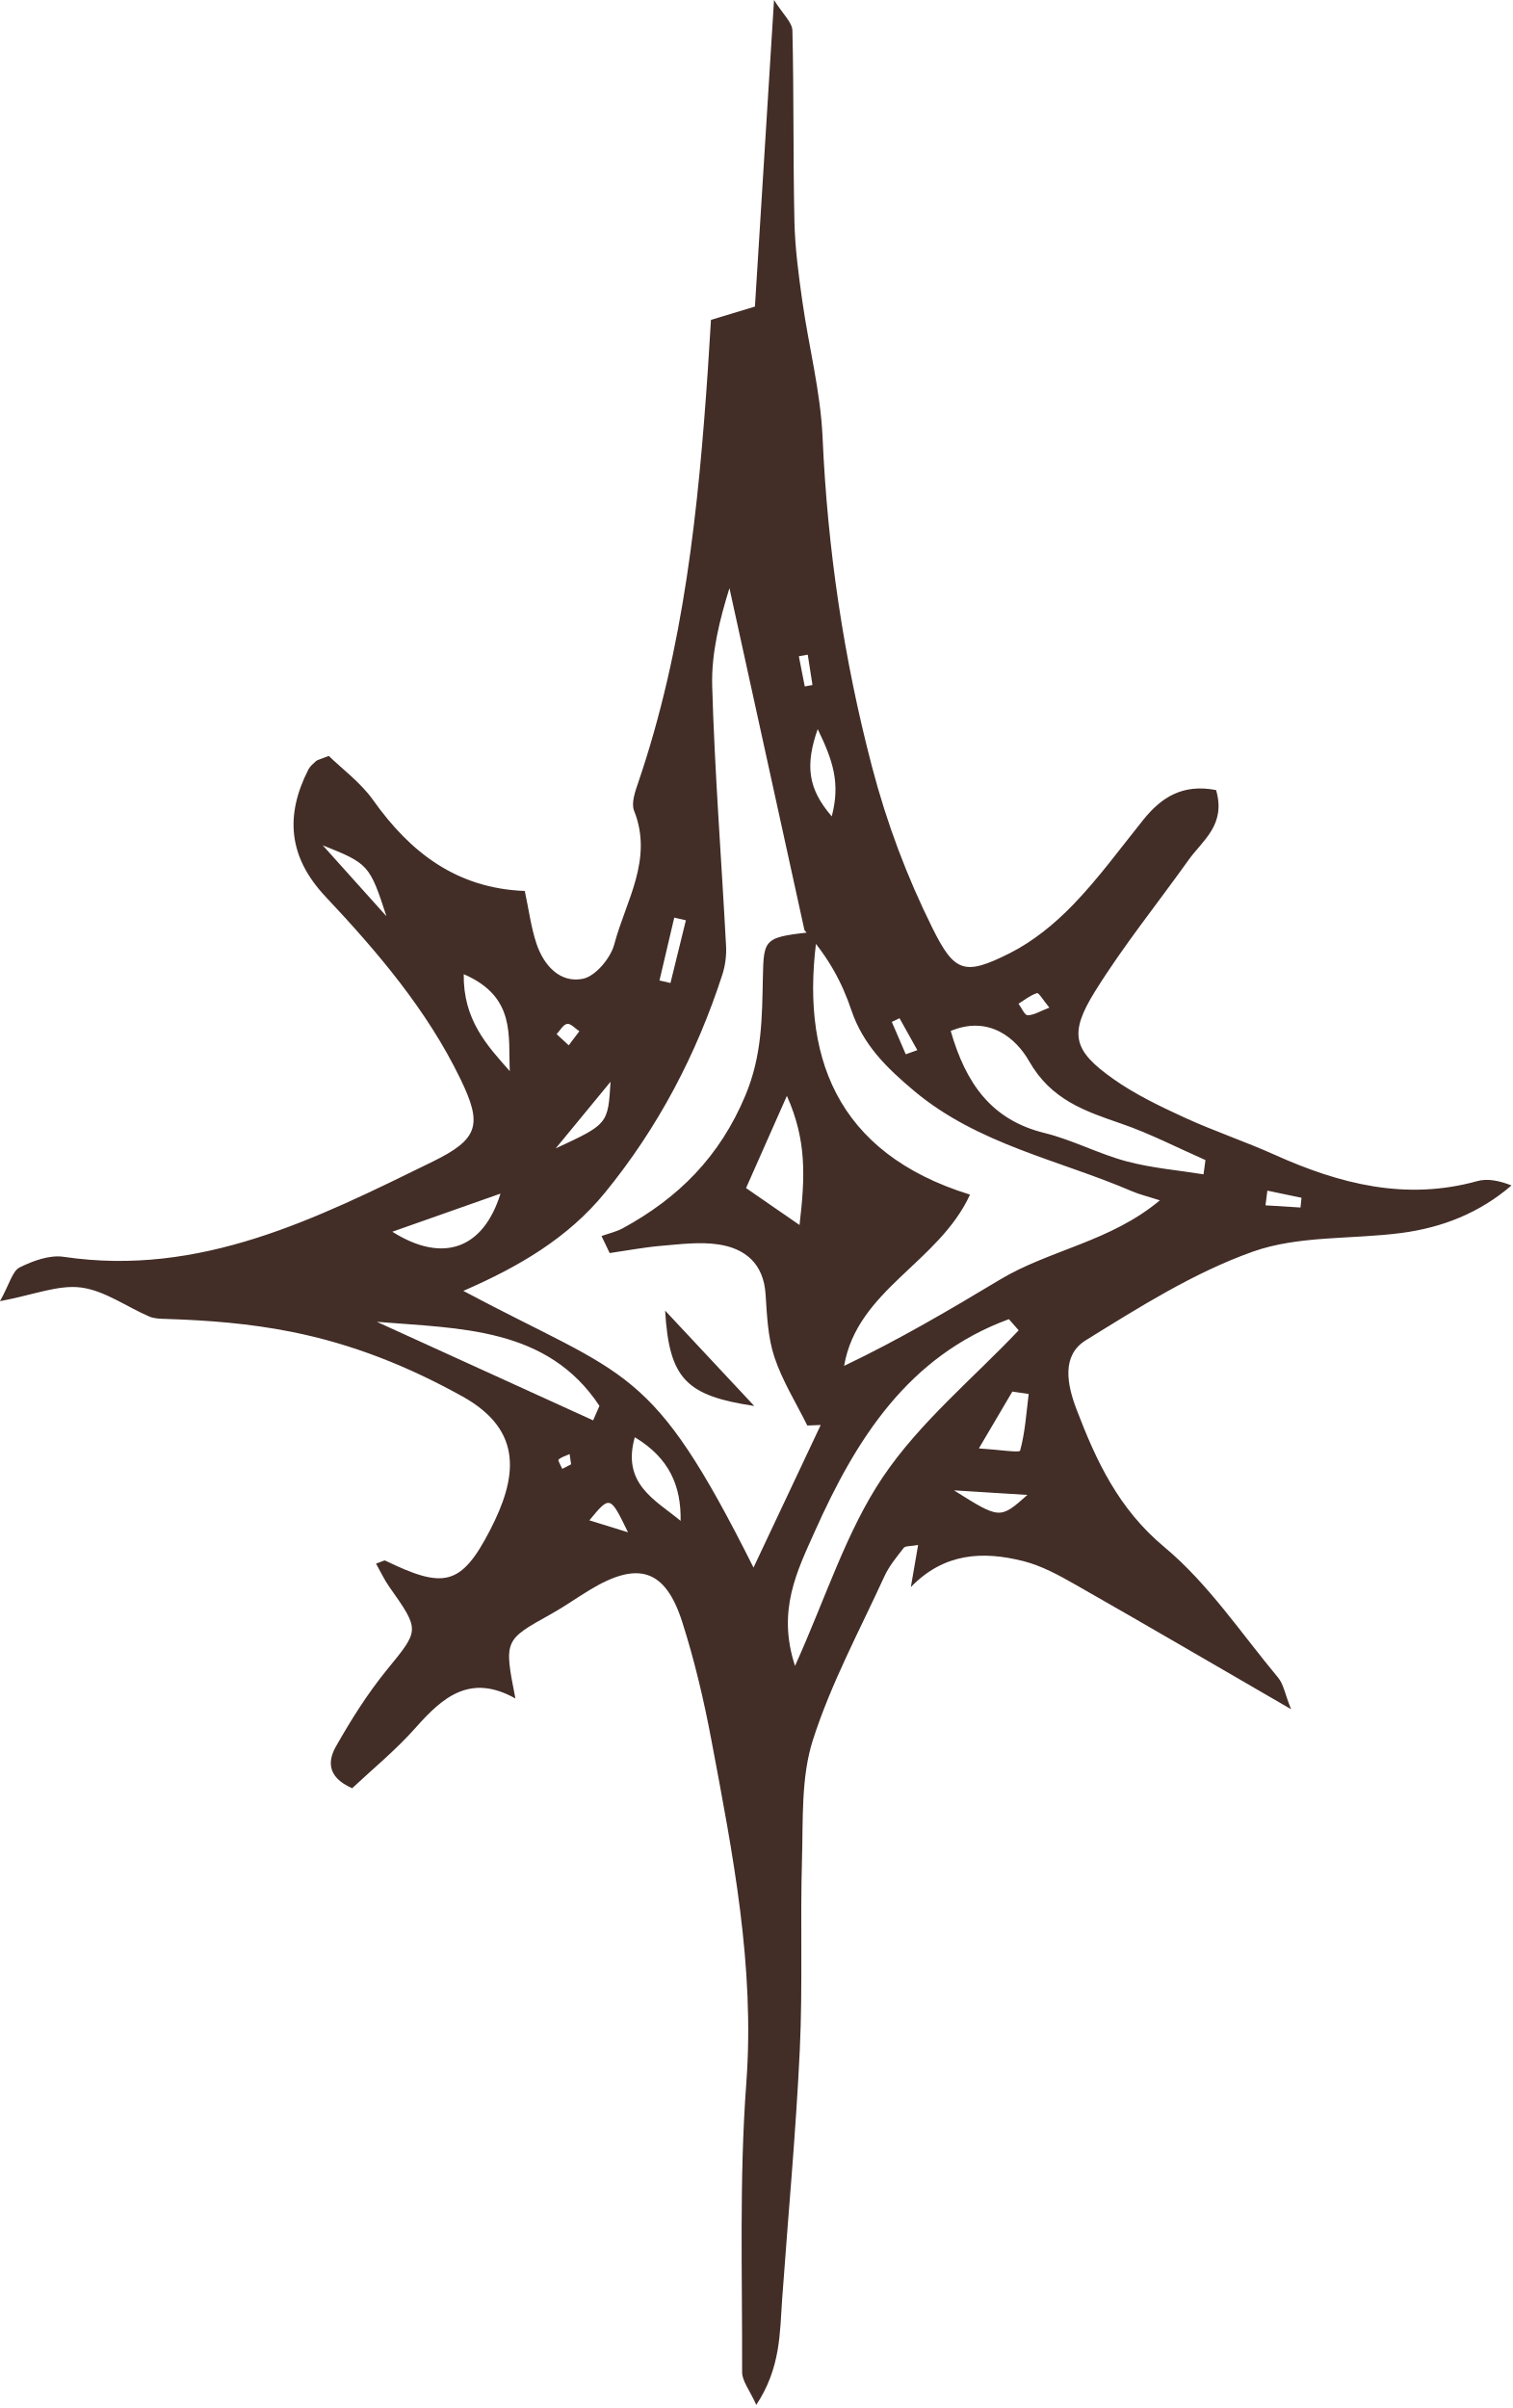
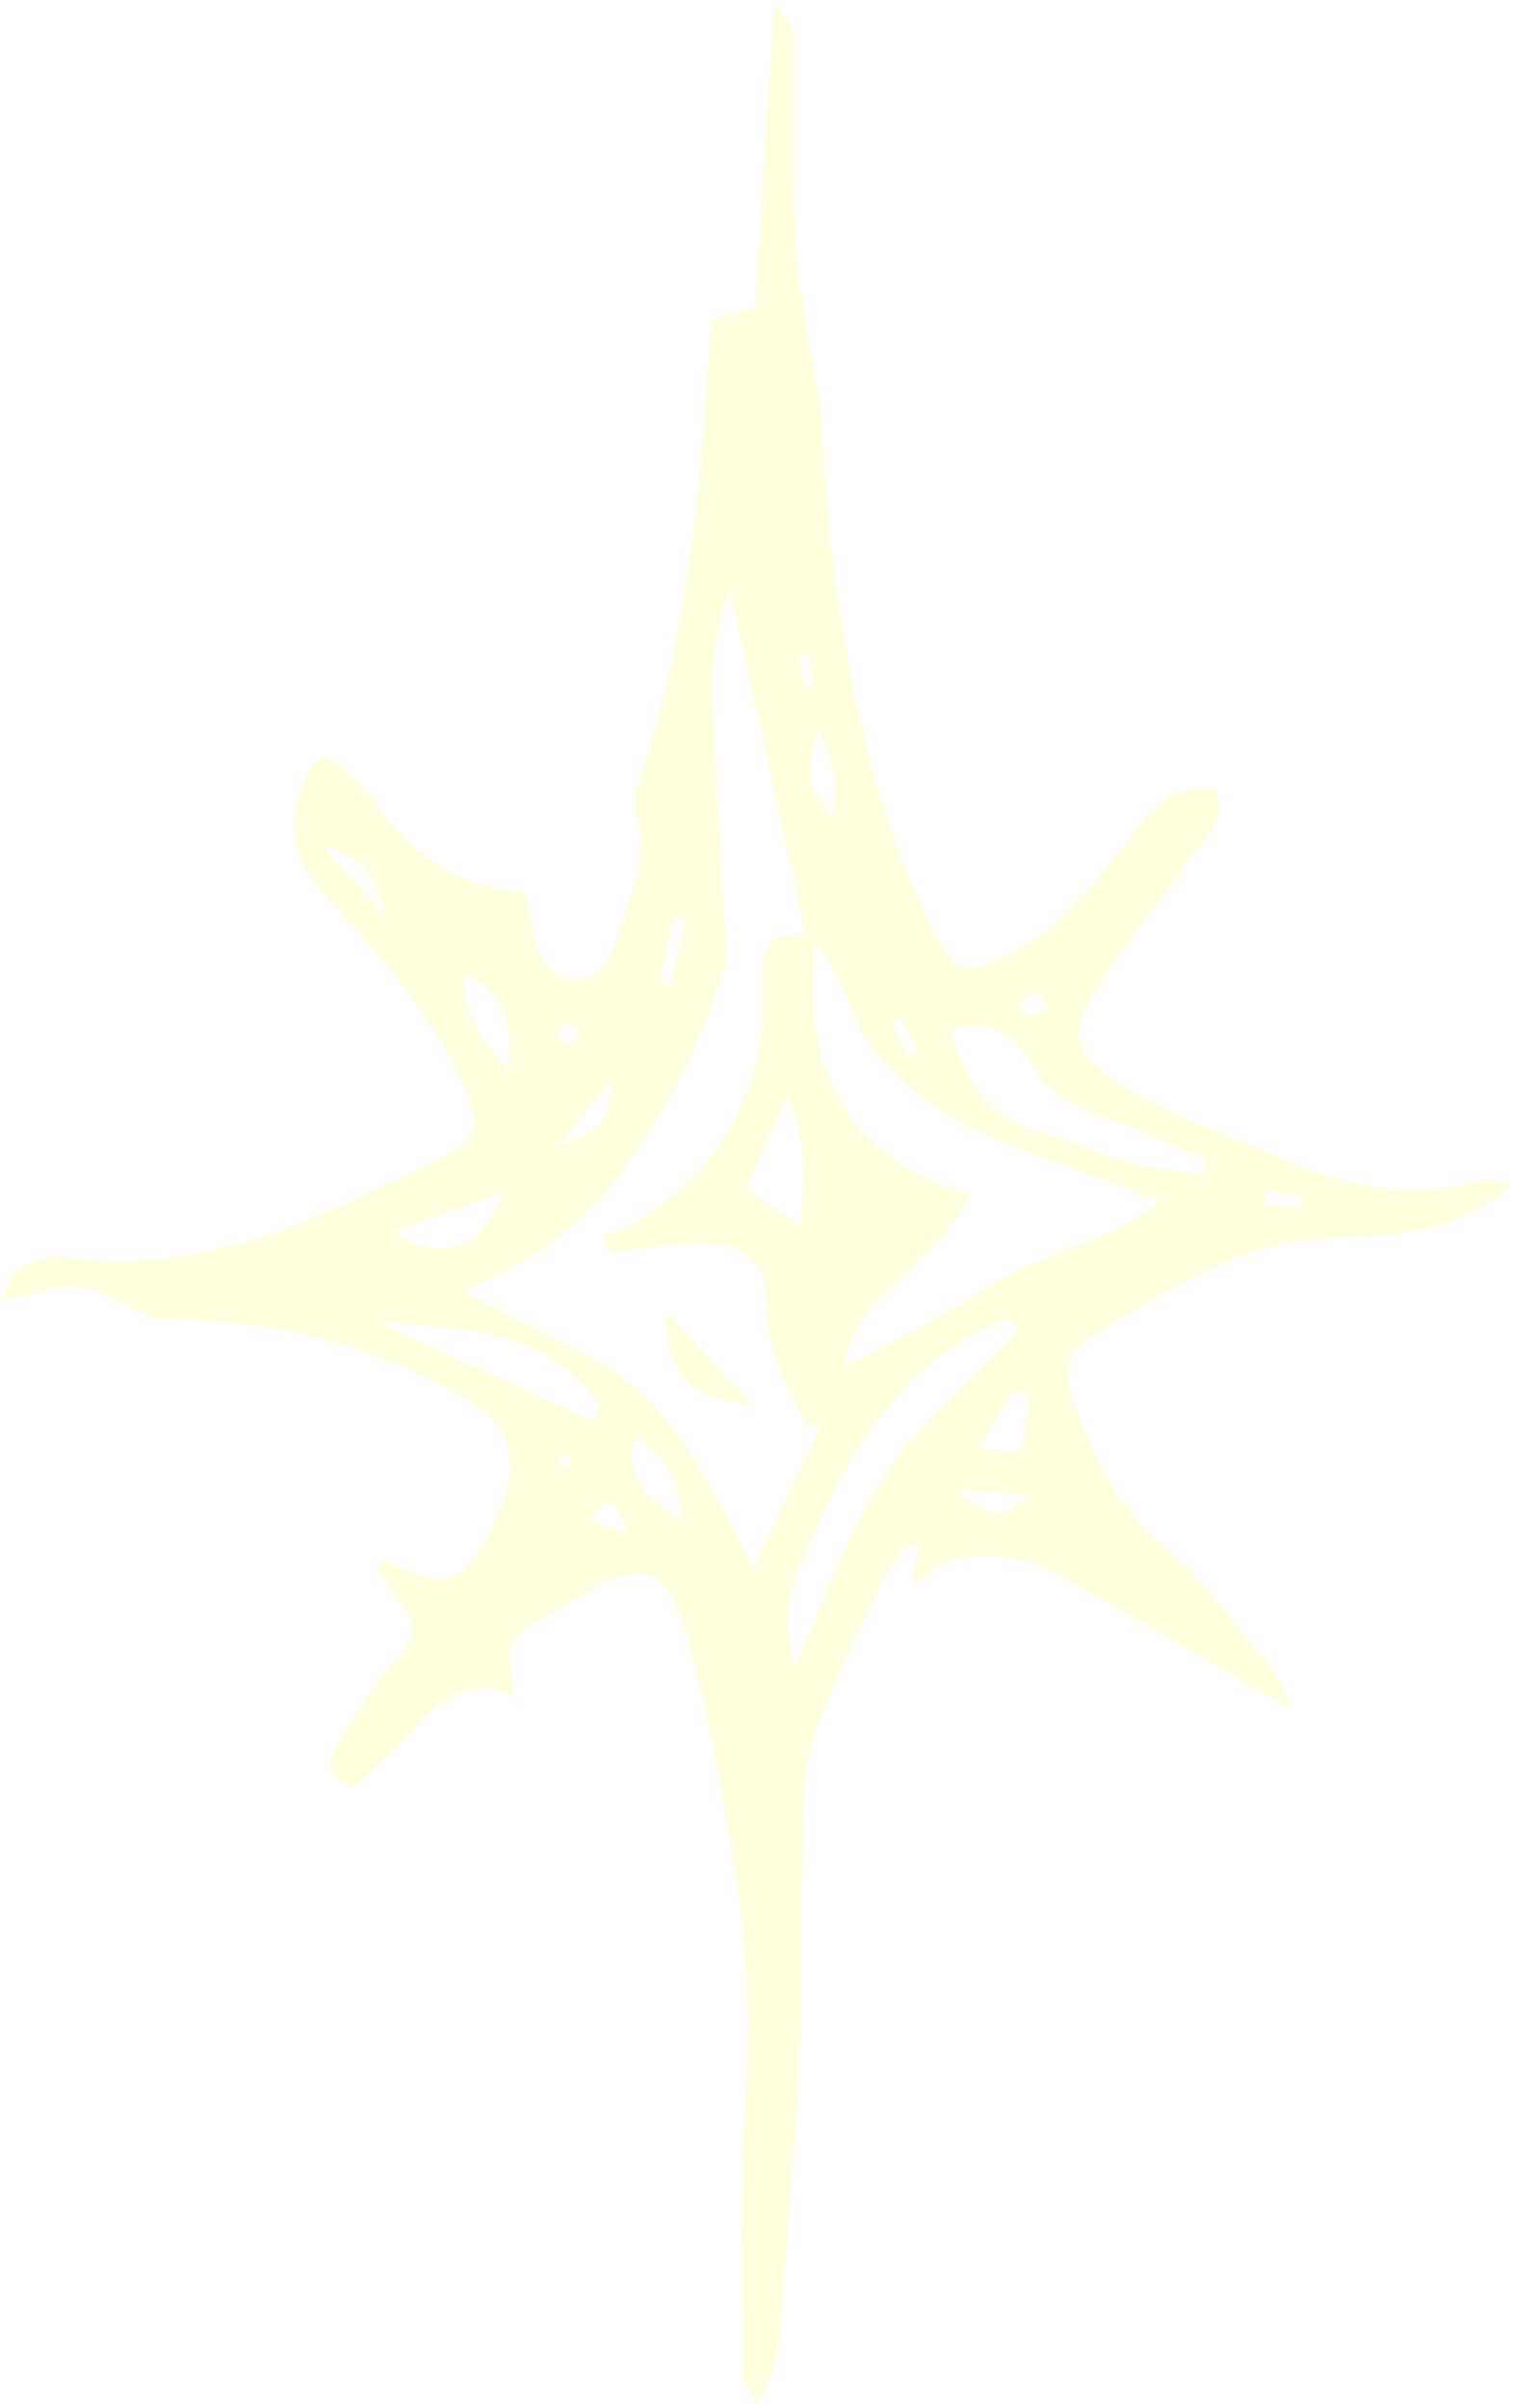
<svg xmlns="http://www.w3.org/2000/svg" width="100%" height="100%" viewBox="0 0 475 756" version="1.1" xml:space="preserve" style="fill-rule:evenodd;clip-rule:evenodd;stroke-linejoin:round;stroke-miterlimit:2;">
-   <g transform="matrix(1,0,0,1,-1908.35,-754.371)">
+   <g transform="matrix(1,0,0,1,-1926.56,-745.53)">
    <g transform="matrix(1,0,0,1,-36445.7,-500.501)">
-       <g transform="matrix(4.16667,0,0,4.16667,36000,0)">
+       <g transform="matrix(4.16667,0,0,4.16667,36018.2,-8.84042)">
        <g id="Shine">
          <g transform="matrix(1,0,0,1,608.008,372.04)">
-             <path d="M0,39.464C-0.037,39.207 -0.074,38.95 -0.111,38.693C-0.398,38.823 -0.727,38.908 -0.946,39.112C-1.011,39.172 -0.768,39.565 -0.665,39.806C-0.444,39.692 -0.222,39.579 0,39.464M17.835,-21.54C17.611,-21.501 17.387,-21.462 17.163,-21.423C17.312,-20.665 17.46,-19.906 17.609,-19.148C17.803,-19.185 17.996,-19.221 18.19,-19.258C18.072,-20.019 17.953,-20.78 17.835,-21.54M-0.179,7.891C0.155,7.45 0.389,7.141 0.623,6.832C0.313,6.63 -0.027,6.235 -0.298,6.277C-0.595,6.323 -0.829,6.774 -1.091,7.049C-0.821,7.298 -0.551,7.547 -0.179,7.891M25.22,8.568C25.51,8.464 25.801,8.36 26.091,8.256C25.644,7.454 25.197,6.653 24.75,5.851C24.556,5.943 24.362,6.036 24.168,6.128L25.22,8.568ZM36.042,5.052C35.568,4.48 35.242,3.916 35.109,3.959C34.611,4.117 34.176,4.474 33.717,4.757C33.946,5.064 34.174,5.625 34.404,5.626C34.867,5.627 35.332,5.324 36.042,5.052M6.661,3.006C6.937,3.069 7.213,3.133 7.489,3.197C7.876,1.622 8.263,0.048 8.65,-1.527C8.358,-1.594 8.066,-1.662 7.774,-1.73C7.403,-0.152 7.032,1.427 6.661,3.006M52.469,18.843C52.422,19.212 52.375,19.58 52.328,19.949C53.208,20.003 54.088,20.058 54.967,20.113C54.992,19.869 55.018,19.624 55.043,19.38C54.185,19.201 53.327,19.022 52.469,18.843M4.289,44.586C2.934,41.802 2.934,41.802 1.377,43.685C2.33,43.98 3.179,44.243 4.289,44.586M-13.915,-1.831C-15.176,-5.706 -15.272,-5.805 -18.716,-7.178C-16.765,-5.005 -15.34,-3.418 -13.915,-1.831M28.854,41.425C32.317,43.606 32.317,43.606 34.386,41.77C32.622,41.66 31.116,41.566 28.854,41.425M-1.158,15.657C2.78,13.83 2.78,13.83 2.973,10.638C1.5,12.427 0.171,14.042 -1.158,15.657M19.643,-9.359C20.306,-11.877 19.729,-13.571 18.583,-15.935C17.632,-13.199 17.84,-11.439 19.643,-9.359M34.483,34.163C34.072,34.103 33.662,34.043 33.252,33.983C32.542,35.189 31.831,36.394 30.729,38.265C32.211,38.358 33.79,38.607 33.837,38.435C34.215,37.056 34.305,35.597 34.483,34.163M8.253,43.723C8.299,41.102 7.408,38.988 4.799,37.423C3.802,40.955 6.359,42.154 8.253,43.723M-8.091,2.532C-8.136,5.96 -6.352,7.888 -4.619,9.839C-4.749,7.199 -4.138,4.24 -8.091,2.532M-13.472,21.939C-9.638,24.358 -6.606,23.219 -5.321,19.066C-7.967,19.999 -10.381,20.85 -13.472,21.939M17.215,21.432C17.638,17.788 17.762,15.063 16.262,11.7C15.079,14.371 14.177,16.407 13.184,18.648C14.334,19.442 15.367,20.156 17.215,21.432M1.66,36.151C1.819,35.788 1.979,35.425 2.138,35.062C-1.791,29.122 -8.352,29.244 -14.638,28.727C-9.206,31.201 -3.773,33.676 1.66,36.151M47.658,17.613C47.707,17.255 47.756,16.897 47.805,16.539C45.694,15.612 43.632,14.541 41.459,13.794C38.695,12.844 36.168,11.989 34.519,9.093C33.516,7.331 31.47,5.618 28.607,6.81C29.747,10.754 31.657,13.511 35.677,14.499C37.785,15.018 39.758,16.073 41.859,16.635C43.744,17.14 45.721,17.301 47.658,17.613M33.729,29.367C33.483,29.087 33.237,28.807 32.992,28.526C25.393,31.32 21.472,37.566 18.359,44.536C17.032,47.507 15.504,50.487 16.875,54.652C19.223,49.447 20.736,44.522 23.489,40.431C26.261,36.311 30.265,33.021 33.729,29.367M18.579,-0.689C17.18,8.604 19.926,16.009 30.062,19.143C27.696,24.283 21.56,26.31 20.574,32.046C24.695,30.079 28.517,27.831 32.317,25.548C36.053,23.303 40.638,22.696 44.369,19.572C43.386,19.257 42.824,19.126 42.301,18.902C36.753,16.517 30.664,15.367 25.838,11.318C23.784,9.594 22.007,7.862 21.123,5.249C20.436,3.215 19.439,1.287 17.586,-0.782C15.704,-9.364 13.819,-17.959 11.933,-26.554C11.198,-24.189 10.561,-21.668 10.633,-19.167C10.822,-12.636 11.333,-6.114 11.678,0.413C11.716,1.127 11.617,1.89 11.397,2.57C9.448,8.574 6.57,14.073 2.561,18.985C-0.244,22.423 -3.94,24.578 -8.122,26.396C4.336,33.029 6.009,31.802 13.746,47.244C15.55,43.417 17.181,39.959 18.811,36.5C18.474,36.513 18.137,36.527 17.8,36.54C16.954,34.828 15.919,33.18 15.322,31.385C14.825,29.893 14.761,28.235 14.655,26.641C14.504,24.348 13.13,23.194 11.087,22.893C9.701,22.688 8.244,22.878 6.827,22.997C5.515,23.107 4.214,23.358 2.907,23.546C2.703,23.118 2.498,22.691 2.293,22.263C2.835,22.068 3.415,21.94 3.915,21.667C8.109,19.375 11.204,16.28 13.135,11.668C14.398,8.652 14.389,5.794 14.452,2.772C14.514,-0.257 14.559,-0.256 18.579,-0.689M48.605,-11.34C49.372,-8.714 47.582,-7.547 46.531,-6.073C44.177,-2.772 41.614,0.398 39.479,3.834C37.487,7.041 37.837,8.288 40.85,10.42C42.496,11.584 44.357,12.478 46.198,13.324C48.442,14.355 50.797,15.14 53.049,16.152C57.943,18.353 62.922,19.616 68.297,18.122C69.066,17.908 69.946,18.092 70.868,18.45C68.453,20.53 65.641,21.628 62.576,22.031C58.832,22.524 54.834,22.209 51.372,23.44C46.939,25.016 42.826,27.617 38.786,30.117C36.93,31.265 37.382,33.473 38.089,35.324C39.579,39.225 41.256,42.825 44.704,45.696C48.009,48.449 50.493,52.195 53.286,55.546C53.682,56.021 53.787,56.738 54.254,57.915C48.442,54.549 43.249,51.514 38.022,48.538C36.774,47.828 35.466,47.108 34.092,46.76C31.05,45.989 28.113,46.118 25.603,48.714C25.779,47.694 25.955,46.674 26.151,45.541C25.568,45.647 25.191,45.603 25.069,45.758C24.535,46.441 23.964,47.131 23.607,47.91C21.736,51.994 19.576,55.994 18.218,60.247C17.323,63.049 17.488,66.227 17.4,69.243C17.26,74.032 17.461,78.835 17.233,83.618C16.937,89.854 16.356,96.076 15.909,102.304C15.724,104.884 15.811,107.525 13.955,110.335C13.456,109.22 12.886,108.539 12.888,107.861C12.91,100.609 12.664,93.331 13.202,86.113C13.86,77.28 12.18,68.786 10.573,60.246C10.009,57.248 9.306,54.254 8.378,51.351C7.103,47.359 5.058,46.724 1.429,48.915C0.434,49.515 -0.516,50.194 -1.53,50.757C-5.054,52.716 -5.062,52.703 -4.197,57.107C-7.612,55.197 -9.682,57.015 -11.72,59.316C-13.22,61.01 -14.998,62.458 -16.499,63.871C-18.492,62.991 -18.28,61.711 -17.72,60.722C-16.586,58.718 -15.341,56.743 -13.891,54.96C-11.432,51.938 -11.358,52.01 -13.707,48.685C-14.078,48.159 -14.351,47.562 -14.699,46.945C-14.251,46.796 -14.086,46.679 -13.999,46.721C-9.617,48.846 -8.292,48.661 -6.1,44.411C-4.121,40.572 -3.486,36.958 -8.192,34.346C-12.275,32.081 -16.459,30.398 -21.096,29.476C-24.244,28.851 -27.336,28.612 -30.491,28.51C-30.925,28.496 -31.396,28.495 -31.783,28.329C-33.506,27.591 -35.149,26.374 -36.928,26.142C-38.638,25.918 -40.48,26.691 -43.037,27.171C-42.305,25.853 -42.1,24.897 -41.555,24.627C-40.554,24.129 -39.298,23.672 -38.242,23.828C-27.941,25.359 -19.189,20.946 -10.431,16.656C-6.948,14.95 -6.671,13.867 -8.341,10.423C-10.864,5.22 -14.584,0.858 -18.504,-3.309C-21.297,-6.279 -21.575,-9.407 -19.794,-12.896C-19.667,-13.143 -19.426,-13.339 -19.213,-13.531C-19.113,-13.62 -18.952,-13.641 -18.257,-13.911C-17.253,-12.93 -15.863,-11.915 -14.918,-10.584C-12.11,-6.624 -8.602,-3.929 -3.49,-3.738C-3.18,-2.295 -3.018,-0.996 -2.612,0.222C-2.065,1.86 -0.851,3.223 0.885,2.88C1.835,2.692 2.979,1.324 3.255,0.282C4.12,-2.988 6.209,-6.116 4.748,-9.78C4.517,-10.358 4.826,-11.225 5.057,-11.9C8.512,-22.034 9.6,-32.563 10.315,-43.156C10.392,-44.306 10.459,-45.455 10.541,-46.77C11.756,-47.137 12.818,-47.458 13.854,-47.771C14.322,-55.277 14.786,-62.738 15.293,-70.871C15.961,-69.8 16.661,-69.192 16.677,-68.569C16.794,-63.775 16.724,-58.977 16.83,-54.183C16.874,-52.186 17.141,-50.187 17.421,-48.206C17.905,-44.777 18.797,-41.375 18.95,-37.936C19.324,-29.506 20.536,-21.269 22.679,-13.086C23.793,-8.832 25.306,-4.82 27.227,-0.947C28.899,2.425 29.655,2.66 33.064,0.947C34.83,0.059 36.458,-1.279 37.841,-2.712C39.754,-4.694 41.388,-6.947 43.12,-9.101C44.479,-10.792 46.088,-11.83 48.605,-11.34" style="fill:rgb(66,45,39);fill-rule:nonzero;" />
+             <path d="M0,39.464C-0.037,39.207 -0.074,38.95 -0.111,38.693C-0.398,38.823 -0.727,38.908 -0.946,39.112C-1.011,39.172 -0.768,39.565 -0.665,39.806C-0.444,39.692 -0.222,39.579 0,39.464M17.835,-21.54C17.611,-21.501 17.387,-21.462 17.163,-21.423C17.312,-20.665 17.46,-19.906 17.609,-19.148C17.803,-19.185 17.996,-19.221 18.19,-19.258C18.072,-20.019 17.953,-20.78 17.835,-21.54M-0.179,7.891C0.155,7.45 0.389,7.141 0.623,6.832C0.313,6.63 -0.027,6.235 -0.298,6.277C-0.595,6.323 -0.829,6.774 -1.091,7.049C-0.821,7.298 -0.551,7.547 -0.179,7.891M25.22,8.568C25.51,8.464 25.801,8.36 26.091,8.256C25.644,7.454 25.197,6.653 24.75,5.851C24.556,5.943 24.362,6.036 24.168,6.128L25.22,8.568ZM36.042,5.052C35.568,4.48 35.242,3.916 35.109,3.959C34.611,4.117 34.176,4.474 33.717,4.757C33.946,5.064 34.174,5.625 34.404,5.626C34.867,5.627 35.332,5.324 36.042,5.052M6.661,3.006C6.937,3.069 7.213,3.133 7.489,3.197C7.876,1.622 8.263,0.048 8.65,-1.527C8.358,-1.594 8.066,-1.662 7.774,-1.73C7.403,-0.152 7.032,1.427 6.661,3.006M52.469,18.843C52.422,19.212 52.375,19.58 52.328,19.949C53.208,20.003 54.088,20.058 54.967,20.113C54.992,19.869 55.018,19.624 55.043,19.38C54.185,19.201 53.327,19.022 52.469,18.843M4.289,44.586C2.934,41.802 2.934,41.802 1.377,43.685C2.33,43.98 3.179,44.243 4.289,44.586M-13.915,-1.831C-15.176,-5.706 -15.272,-5.805 -18.716,-7.178C-16.765,-5.005 -15.34,-3.418 -13.915,-1.831M28.854,41.425C32.317,43.606 32.317,43.606 34.386,41.77C32.622,41.66 31.116,41.566 28.854,41.425M-1.158,15.657C2.78,13.83 2.78,13.83 2.973,10.638C1.5,12.427 0.171,14.042 -1.158,15.657M19.643,-9.359C20.306,-11.877 19.729,-13.571 18.583,-15.935C17.632,-13.199 17.84,-11.439 19.643,-9.359M34.483,34.163C34.072,34.103 33.662,34.043 33.252,33.983C32.542,35.189 31.831,36.394 30.729,38.265C32.211,38.358 33.79,38.607 33.837,38.435C34.215,37.056 34.305,35.597 34.483,34.163M8.253,43.723C8.299,41.102 7.408,38.988 4.799,37.423C3.802,40.955 6.359,42.154 8.253,43.723M-8.091,2.532C-8.136,5.96 -6.352,7.888 -4.619,9.839C-4.749,7.199 -4.138,4.24 -8.091,2.532M-13.472,21.939C-9.638,24.358 -6.606,23.219 -5.321,19.066C-7.967,19.999 -10.381,20.85 -13.472,21.939M17.215,21.432C17.638,17.788 17.762,15.063 16.262,11.7C15.079,14.371 14.177,16.407 13.184,18.648C14.334,19.442 15.367,20.156 17.215,21.432M1.66,36.151C1.819,35.788 1.979,35.425 2.138,35.062C-1.791,29.122 -8.352,29.244 -14.638,28.727C-9.206,31.201 -3.773,33.676 1.66,36.151M47.658,17.613C47.707,17.255 47.756,16.897 47.805,16.539C45.694,15.612 43.632,14.541 41.459,13.794C38.695,12.844 36.168,11.989 34.519,9.093C33.516,7.331 31.47,5.618 28.607,6.81C29.747,10.754 31.657,13.511 35.677,14.499C37.785,15.018 39.758,16.073 41.859,16.635C43.744,17.14 45.721,17.301 47.658,17.613M33.729,29.367C33.483,29.087 33.237,28.807 32.992,28.526C25.393,31.32 21.472,37.566 18.359,44.536C17.032,47.507 15.504,50.487 16.875,54.652C19.223,49.447 20.736,44.522 23.489,40.431C26.261,36.311 30.265,33.021 33.729,29.367M18.579,-0.689C17.18,8.604 19.926,16.009 30.062,19.143C27.696,24.283 21.56,26.31 20.574,32.046C24.695,30.079 28.517,27.831 32.317,25.548C36.053,23.303 40.638,22.696 44.369,19.572C43.386,19.257 42.824,19.126 42.301,18.902C36.753,16.517 30.664,15.367 25.838,11.318C23.784,9.594 22.007,7.862 21.123,5.249C20.436,3.215 19.439,1.287 17.586,-0.782C15.704,-9.364 13.819,-17.959 11.933,-26.554C11.198,-24.189 10.561,-21.668 10.633,-19.167C10.822,-12.636 11.333,-6.114 11.678,0.413C11.716,1.127 11.617,1.89 11.397,2.57C9.448,8.574 6.57,14.073 2.561,18.985C-0.244,22.423 -3.94,24.578 -8.122,26.396C4.336,33.029 6.009,31.802 13.746,47.244C15.55,43.417 17.181,39.959 18.811,36.5C18.474,36.513 18.137,36.527 17.8,36.54C16.954,34.828 15.919,33.18 15.322,31.385C14.825,29.893 14.761,28.235 14.655,26.641C14.504,24.348 13.13,23.194 11.087,22.893C9.701,22.688 8.244,22.878 6.827,22.997C5.515,23.107 4.214,23.358 2.907,23.546C2.703,23.118 2.498,22.691 2.293,22.263C2.835,22.068 3.415,21.94 3.915,21.667C8.109,19.375 11.204,16.28 13.135,11.668C14.398,8.652 14.389,5.794 14.452,2.772C14.514,-0.257 14.559,-0.256 18.579,-0.689M48.605,-11.34C49.372,-8.714 47.582,-7.547 46.531,-6.073C44.177,-2.772 41.614,0.398 39.479,3.834C37.487,7.041 37.837,8.288 40.85,10.42C42.496,11.584 44.357,12.478 46.198,13.324C48.442,14.355 50.797,15.14 53.049,16.152C57.943,18.353 62.922,19.616 68.297,18.122C69.066,17.908 69.946,18.092 70.868,18.45C68.453,20.53 65.641,21.628 62.576,22.031C58.832,22.524 54.834,22.209 51.372,23.44C46.939,25.016 42.826,27.617 38.786,30.117C36.93,31.265 37.382,33.473 38.089,35.324C39.579,39.225 41.256,42.825 44.704,45.696C48.009,48.449 50.493,52.195 53.286,55.546C53.682,56.021 53.787,56.738 54.254,57.915C48.442,54.549 43.249,51.514 38.022,48.538C36.774,47.828 35.466,47.108 34.092,46.76C31.05,45.989 28.113,46.118 25.603,48.714C25.779,47.694 25.955,46.674 26.151,45.541C25.568,45.647 25.191,45.603 25.069,45.758C24.535,46.441 23.964,47.131 23.607,47.91C21.736,51.994 19.576,55.994 18.218,60.247C17.323,63.049 17.488,66.227 17.4,69.243C17.26,74.032 17.461,78.835 17.233,83.618C16.937,89.854 16.356,96.076 15.909,102.304C15.724,104.884 15.811,107.525 13.955,110.335C13.456,109.22 12.886,108.539 12.888,107.861C12.91,100.609 12.664,93.331 13.202,86.113C13.86,77.28 12.18,68.786 10.573,60.246C10.009,57.248 9.306,54.254 8.378,51.351C7.103,47.359 5.058,46.724 1.429,48.915C0.434,49.515 -0.516,50.194 -1.53,50.757C-5.054,52.716 -5.062,52.703 -4.197,57.107C-7.612,55.197 -9.682,57.015 -11.72,59.316C-13.22,61.01 -14.998,62.458 -16.499,63.871C-18.492,62.991 -18.28,61.711 -17.72,60.722C-16.586,58.718 -15.341,56.743 -13.891,54.96C-11.432,51.938 -11.358,52.01 -13.707,48.685C-14.078,48.159 -14.351,47.562 -14.699,46.945C-14.251,46.796 -14.086,46.679 -13.999,46.721C-9.617,48.846 -8.292,48.661 -6.1,44.411C-4.121,40.572 -3.486,36.958 -8.192,34.346C-12.275,32.081 -16.459,30.398 -21.096,29.476C-24.244,28.851 -27.336,28.612 -30.491,28.51C-30.925,28.496 -31.396,28.495 -31.783,28.329C-33.506,27.591 -35.149,26.374 -36.928,26.142C-38.638,25.918 -40.48,26.691 -43.037,27.171C-42.305,25.853 -42.1,24.897 -41.555,24.627C-40.554,24.129 -39.298,23.672 -38.242,23.828C-27.941,25.359 -19.189,20.946 -10.431,16.656C-6.948,14.95 -6.671,13.867 -8.341,10.423C-10.864,5.22 -14.584,0.858 -18.504,-3.309C-21.297,-6.279 -21.575,-9.407 -19.794,-12.896C-19.667,-13.143 -19.426,-13.339 -19.213,-13.531C-19.113,-13.62 -18.952,-13.641 -18.257,-13.911C-17.253,-12.93 -15.863,-11.915 -14.918,-10.584C-12.11,-6.624 -8.602,-3.929 -3.49,-3.738C-3.18,-2.295 -3.018,-0.996 -2.612,0.222C-2.065,1.86 -0.851,3.223 0.885,2.88C1.835,2.692 2.979,1.324 3.255,0.282C4.12,-2.988 6.209,-6.116 4.748,-9.78C4.517,-10.358 4.826,-11.225 5.057,-11.9C8.512,-22.034 9.6,-32.563 10.315,-43.156C10.392,-44.306 10.459,-45.455 10.541,-46.77C11.756,-47.137 12.818,-47.458 13.854,-47.771C14.322,-55.277 14.786,-62.738 15.293,-70.871C15.961,-69.8 16.661,-69.192 16.677,-68.569C16.794,-63.775 16.724,-58.977 16.83,-54.183C16.874,-52.186 17.141,-50.187 17.421,-48.206C17.905,-44.777 18.797,-41.375 18.95,-37.936C19.324,-29.506 20.536,-21.269 22.679,-13.086C23.793,-8.832 25.306,-4.82 27.227,-0.947C28.899,2.425 29.655,2.66 33.064,0.947C34.83,0.059 36.458,-1.279 37.841,-2.712C39.754,-4.694 41.388,-6.947 43.12,-9.101C44.479,-10.792 46.088,-11.83 48.605,-11.34" style="fill:rgb(255,255,223);fill-rule:nonzero;" />
          </g>
          <g transform="matrix(1,0,0,1,615.093,407.108)">
-             <path d="M0,-7.186C2.518,-4.493 4.551,-2.318 6.719,0C1.576,-0.774 0.312,-2.039 0,-7.186" style="fill:rgb(66,45,39);fill-rule:nonzero;" />
+             <path d="M0,-7.186C2.518,-4.493 4.551,-2.318 6.719,0C1.576,-0.774 0.312,-2.039 0,-7.186" style="fill:rgb(255,255,223);fill-rule:nonzero;" />
          </g>
        </g>
      </g>
    </g>
  </g>
</svg>
